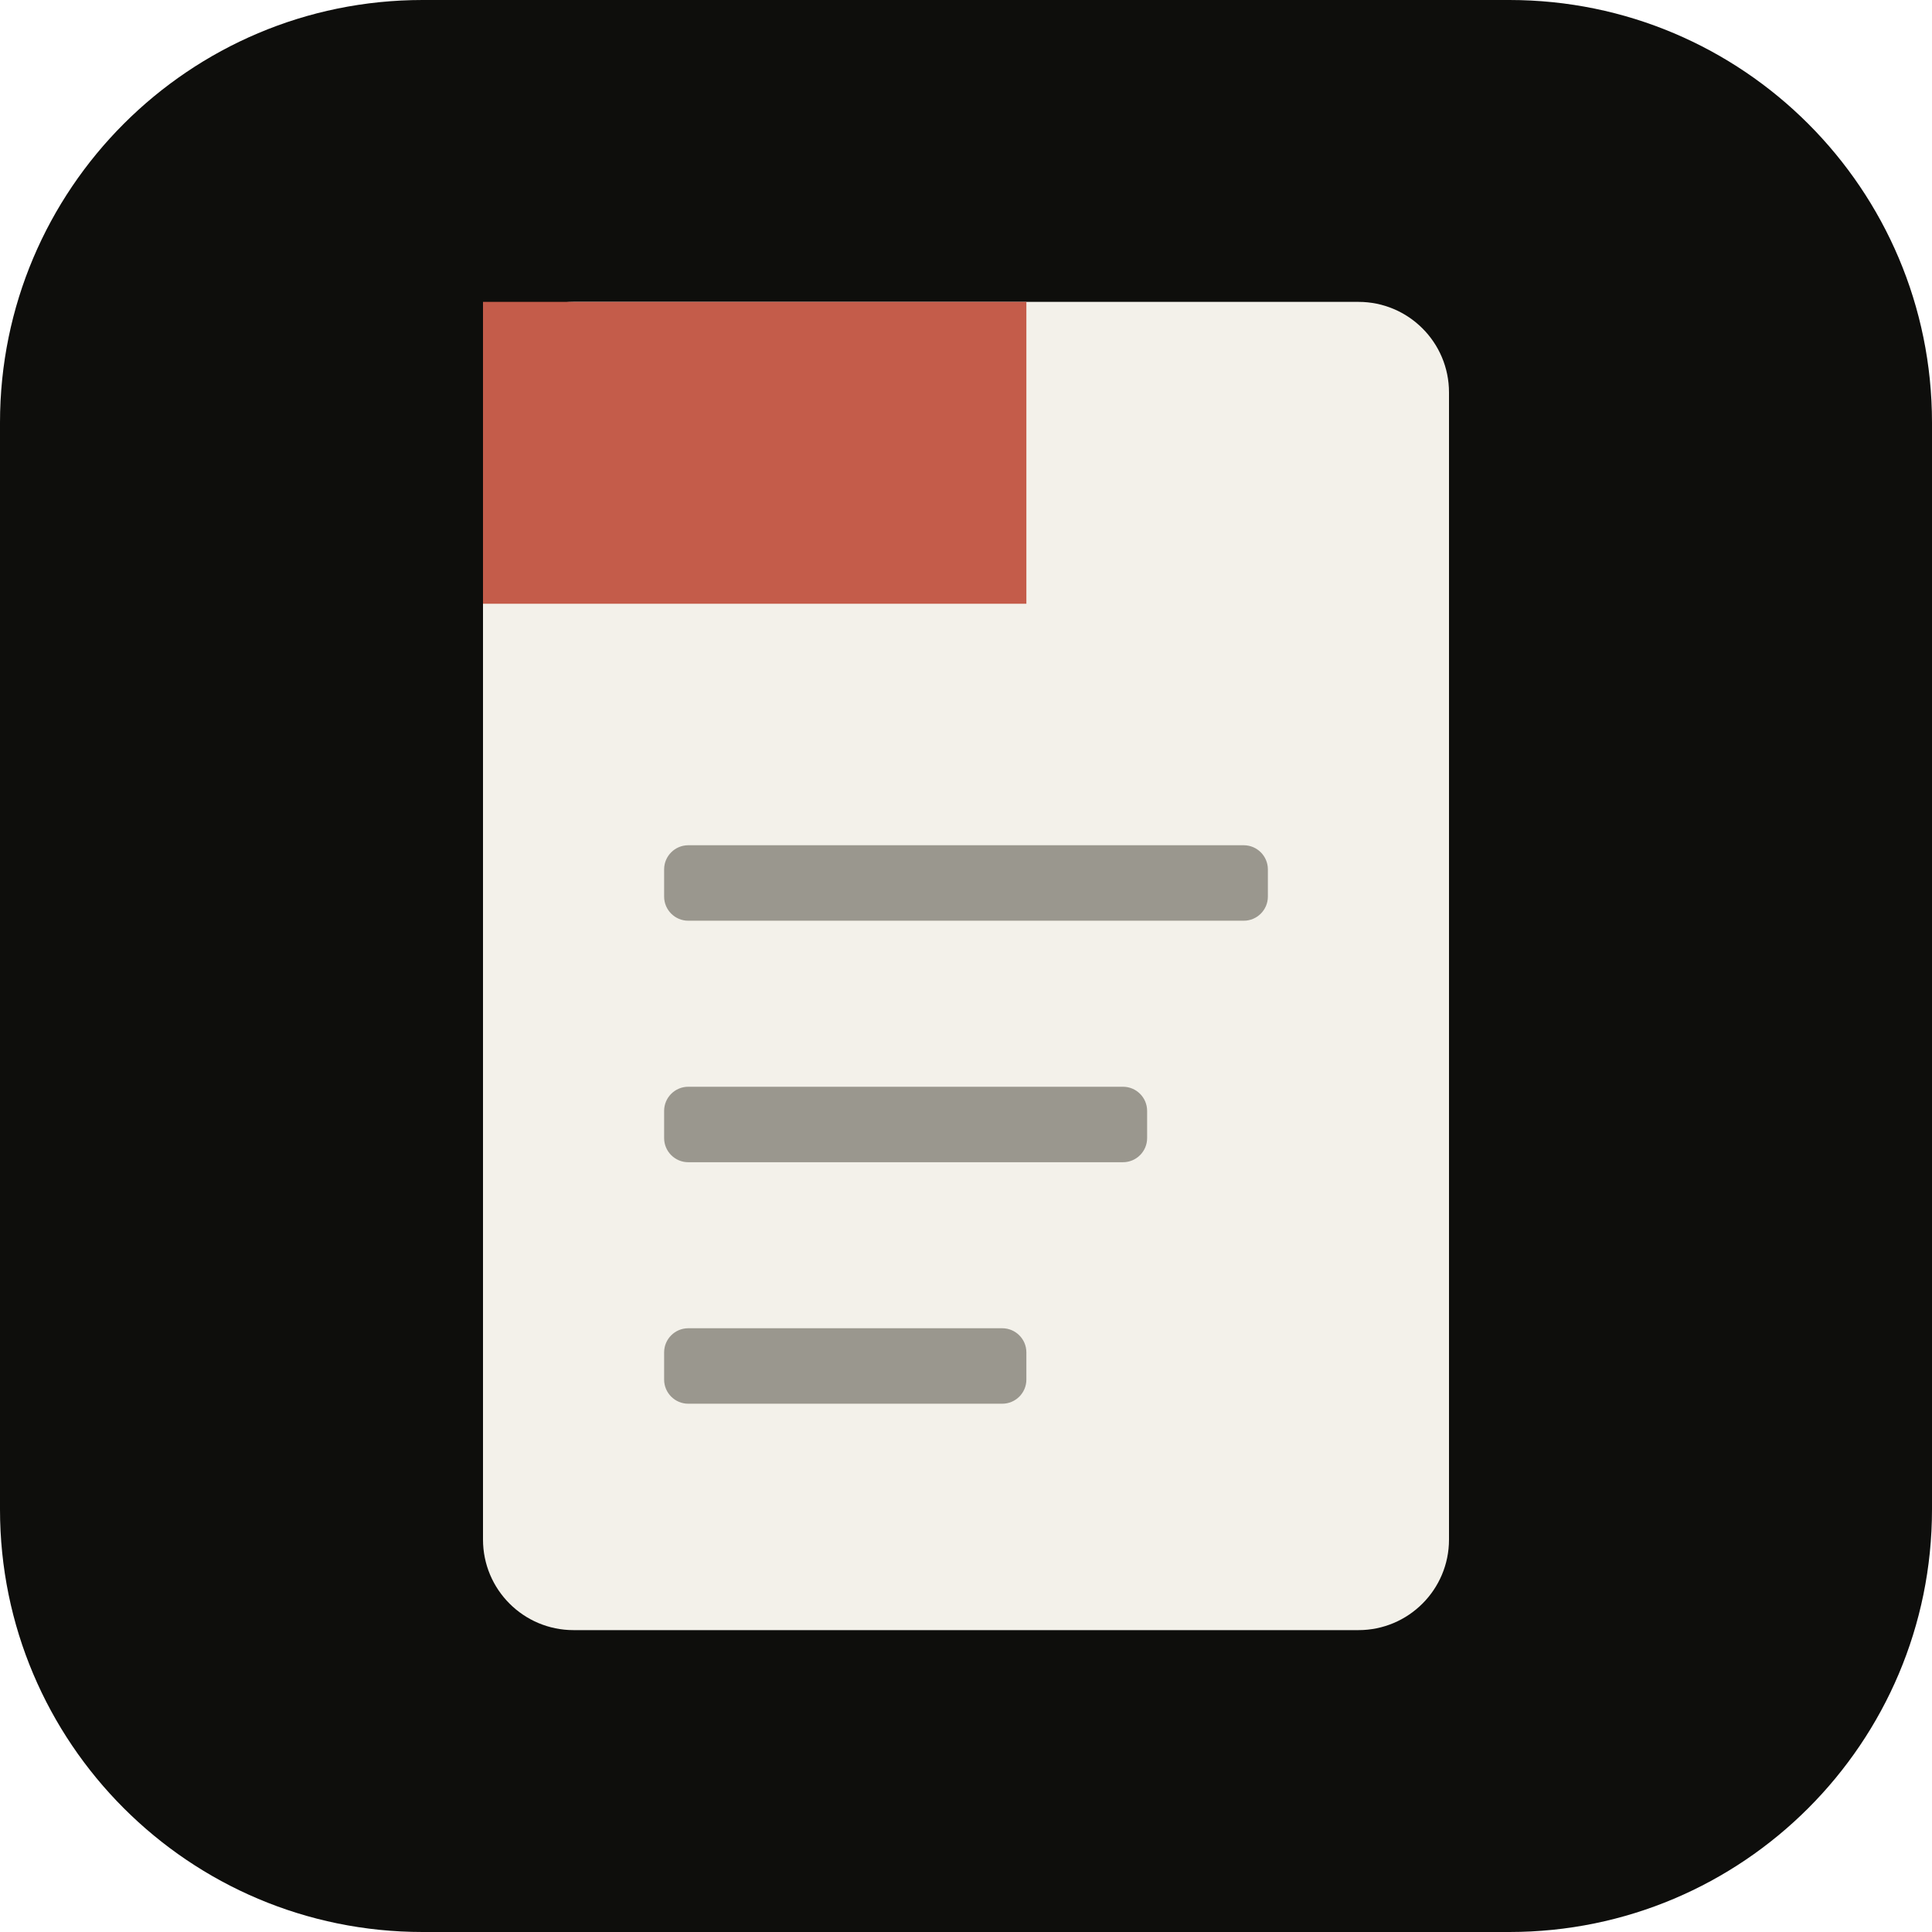
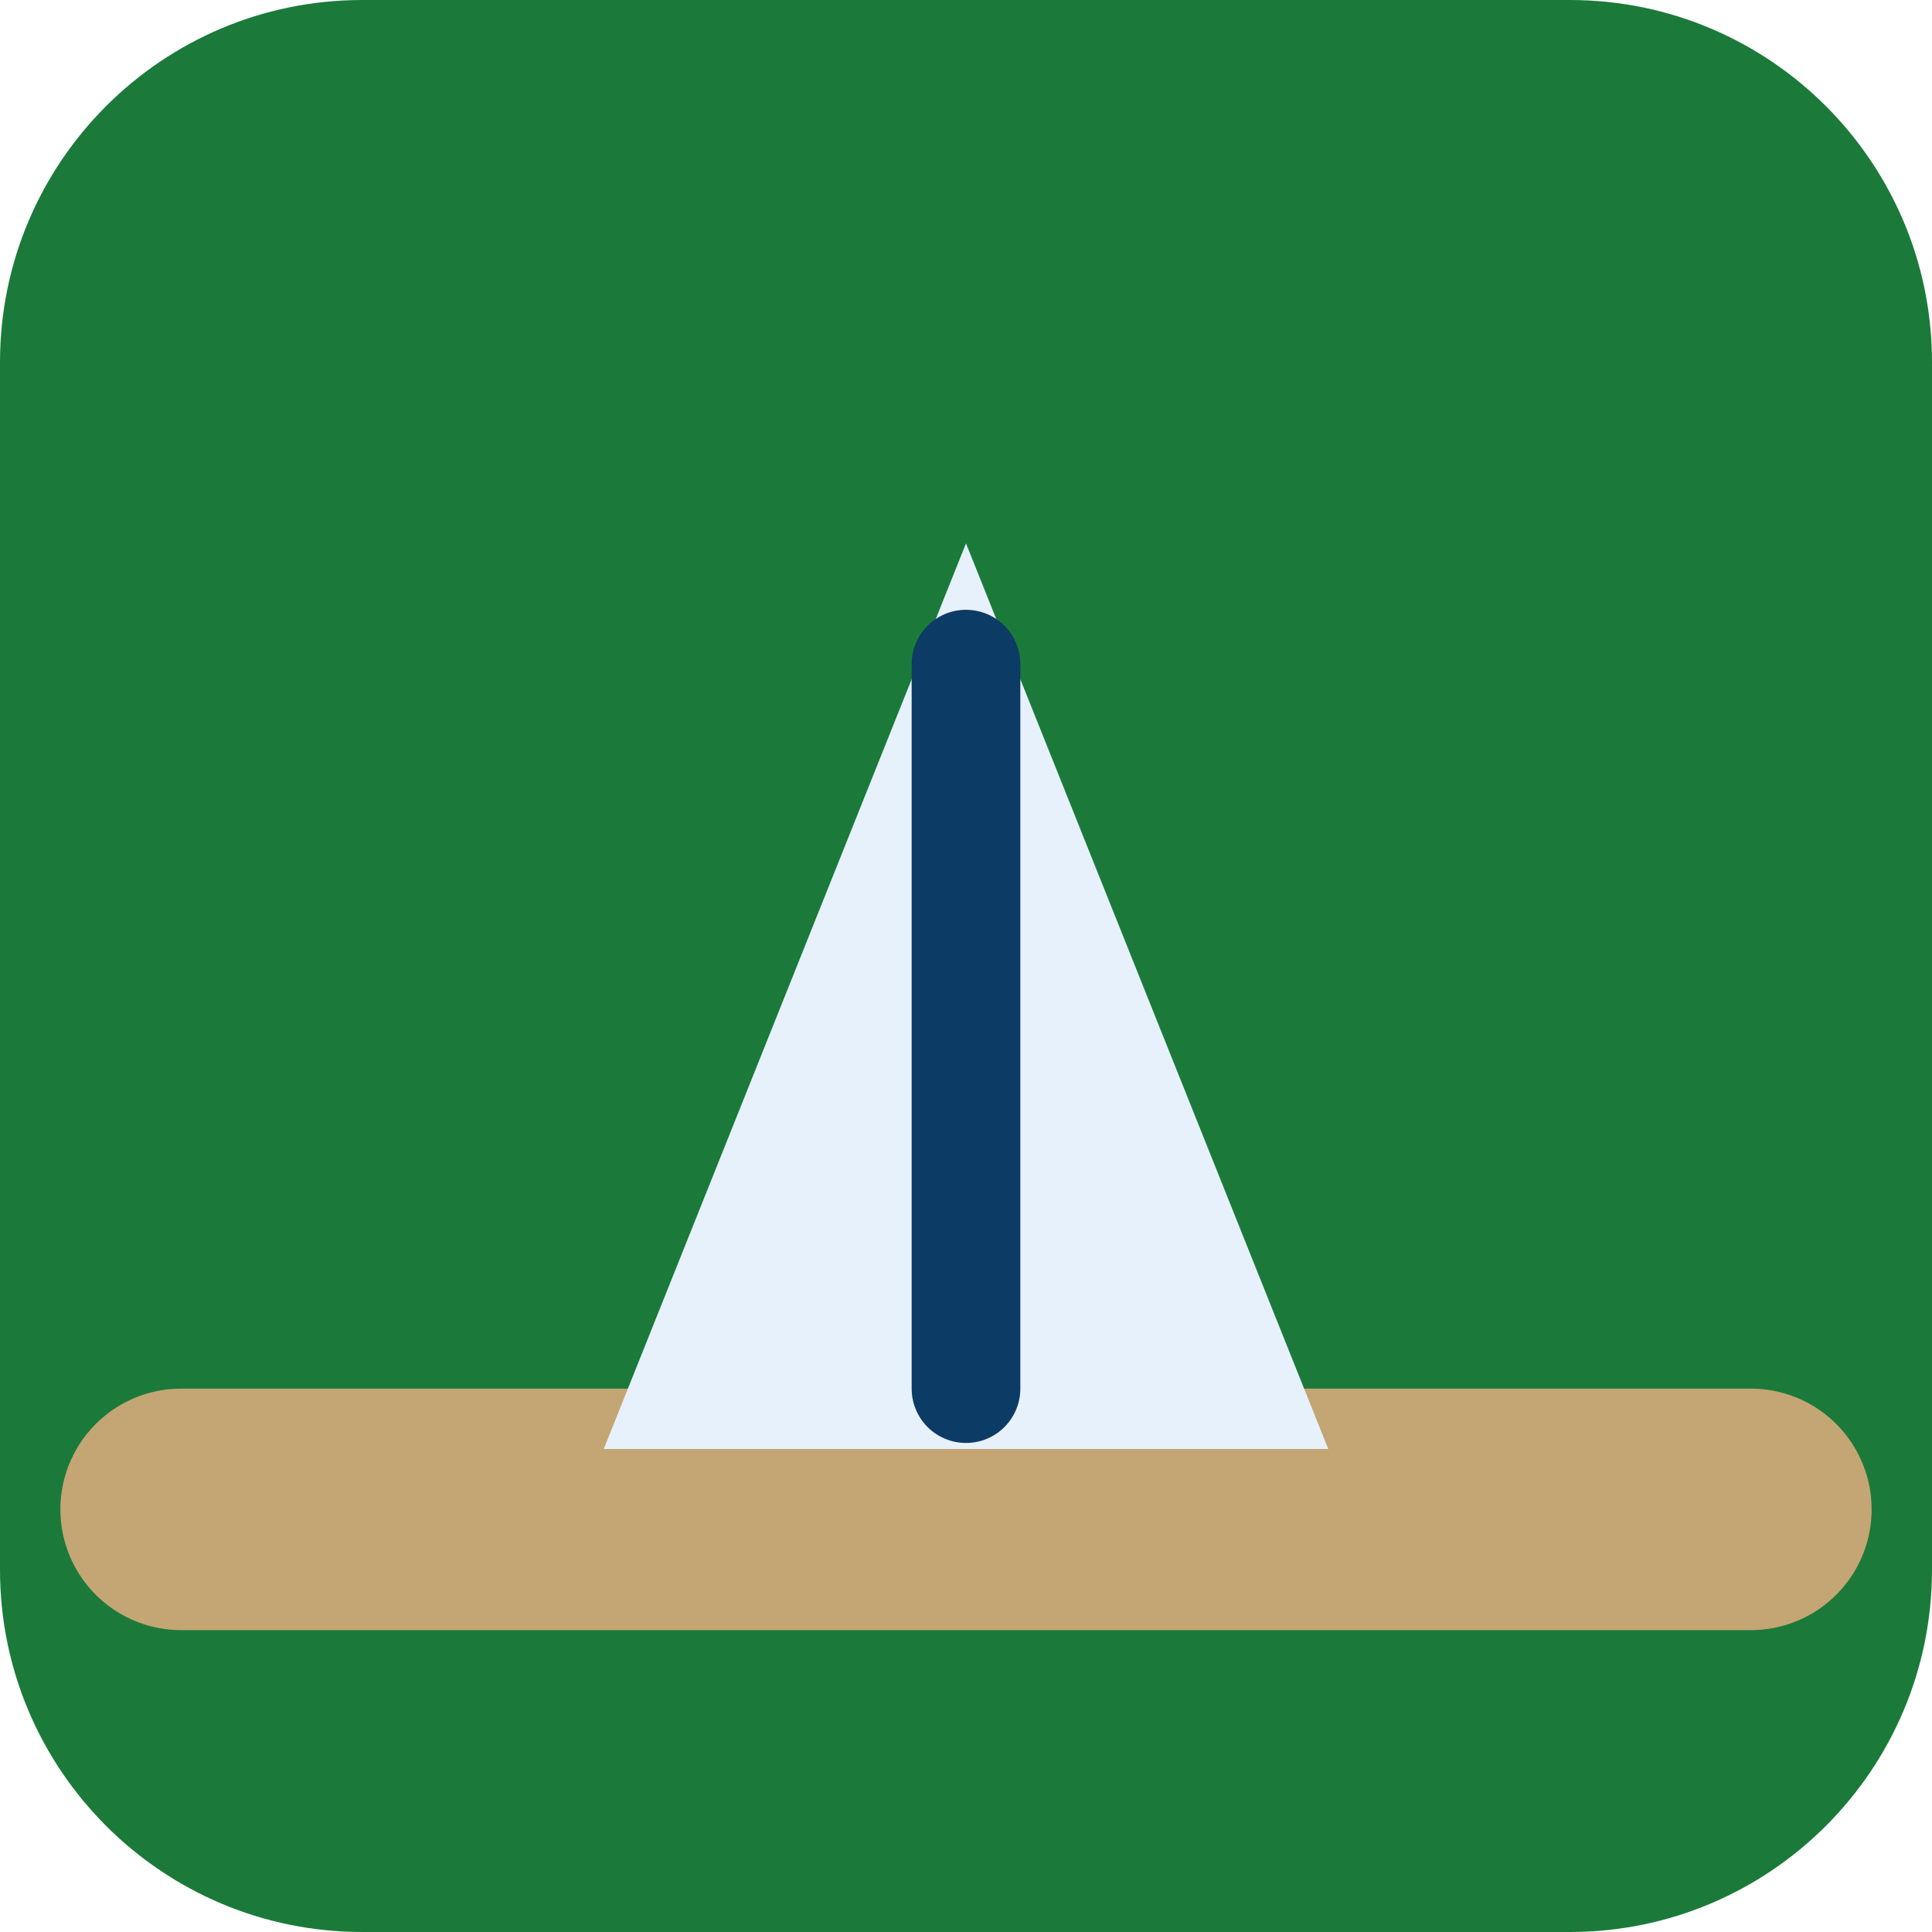
- <svg xmlns="http://www.w3.org/2000/svg" viewBox="0 0 32 32" role="img" aria-label="Call Room">
-   <rect width="32" height="32" rx="7" fill="#0e0e0c" />
-   <rect x="8" y="5" width="16" height="22" rx="1.5" fill="#f3f1ea" />
-   <rect x="8" y="5" width="9" height="5" fill="#c45c4a" />
-   <rect x="11" y="14" width="10" height="1.25" rx="0.4" fill="#9a978e" />
-   <rect x="11" y="18" width="8" height="1.25" rx="0.4" fill="#9a978e" />
-   <rect x="11" y="22" width="6" height="1.25" rx="0.4" fill="#9a978e" />
+ <svg xmlns="http://www.w3.org/2000/svg" viewBox="0 0 32 32" role="img" aria-label="ISE Team Room">
+   <rect width="32" height="32" rx="6" fill="#1b7a3a" />
+   <path d="M3 25h26" fill="none" stroke="#c4a574" stroke-width="4" stroke-linecap="round" />
+   <path d="M10 24 L16 9 L22 24 Z" fill="#e7f1fb" />
+   <path d="M16 11 V23" fill="none" stroke="#0c3b66" stroke-width="1.8" stroke-linecap="round" />
</svg>
